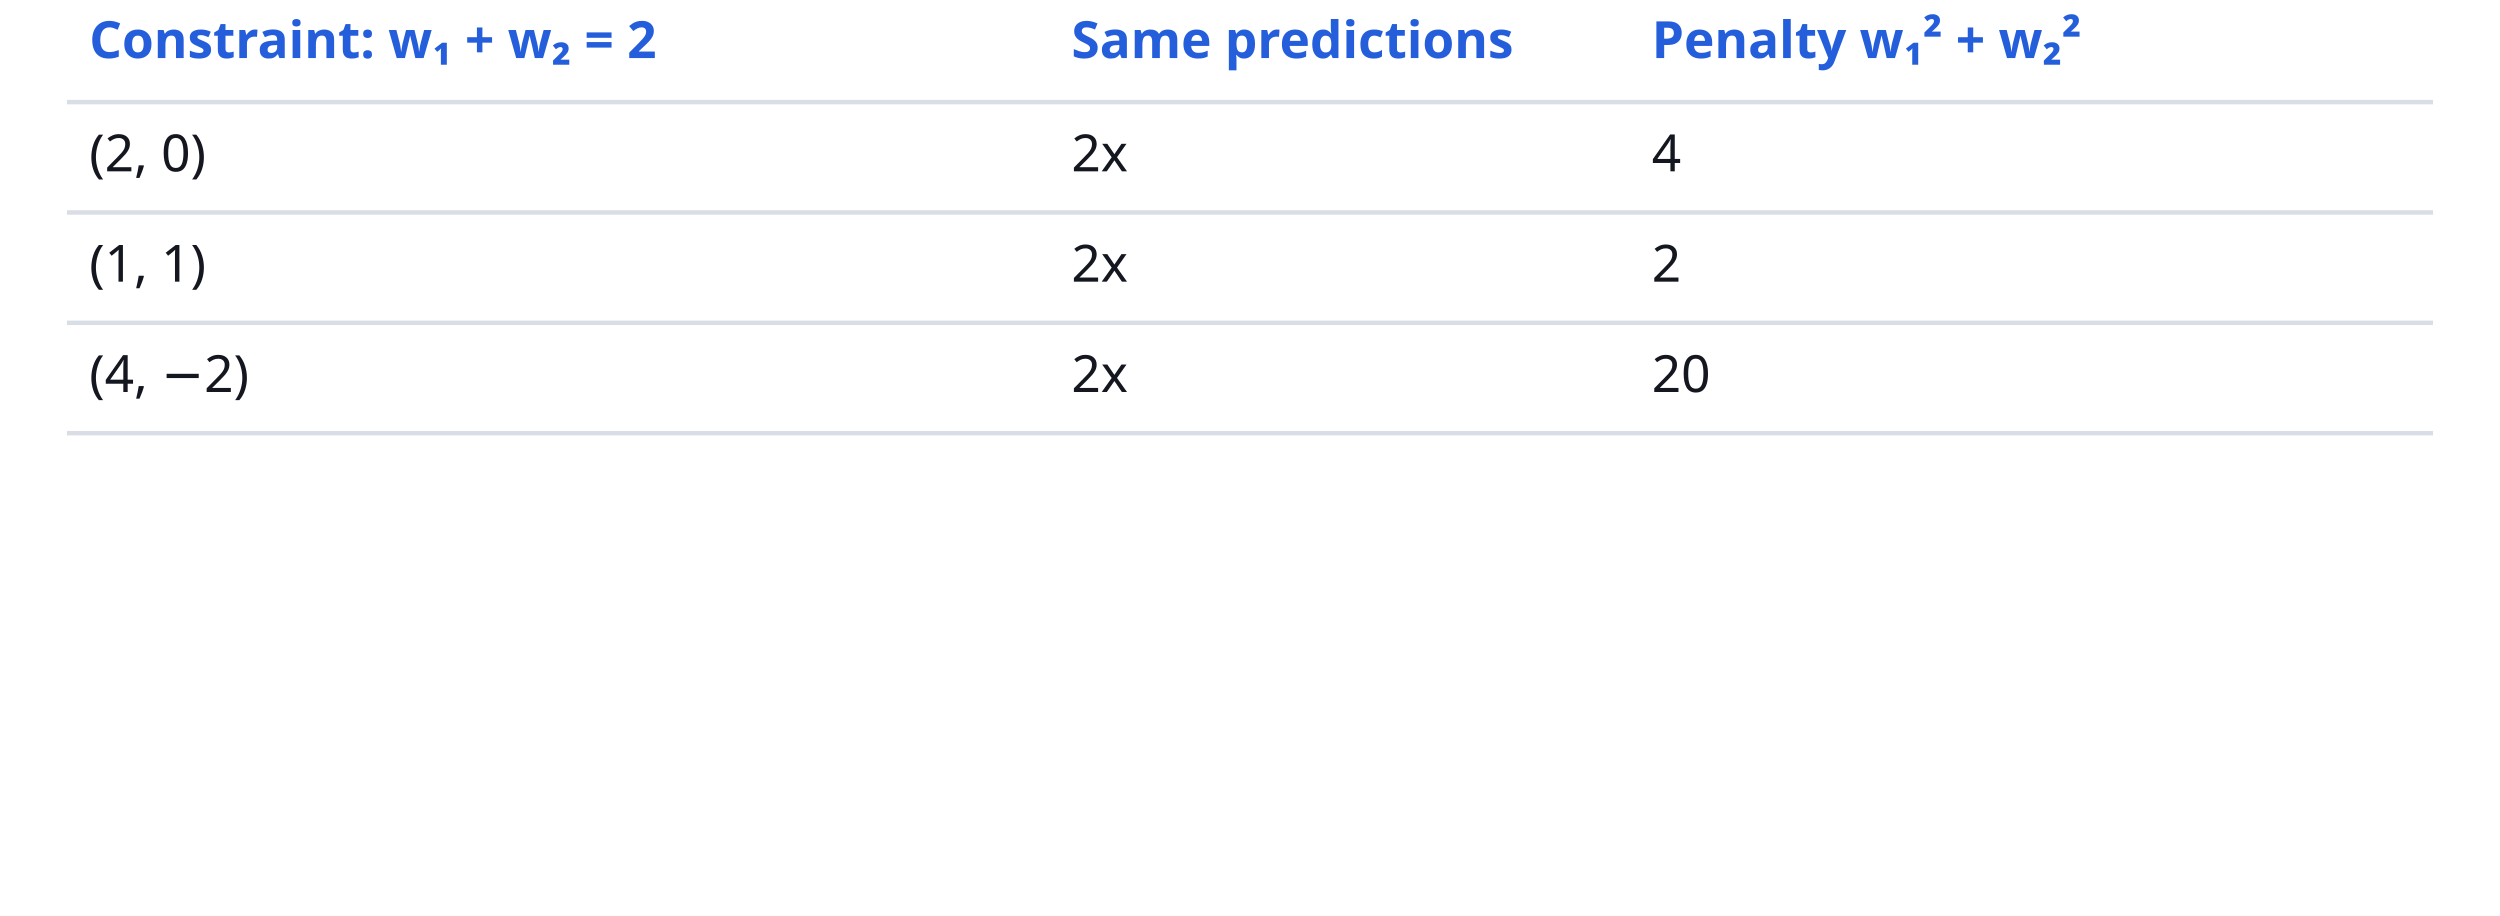
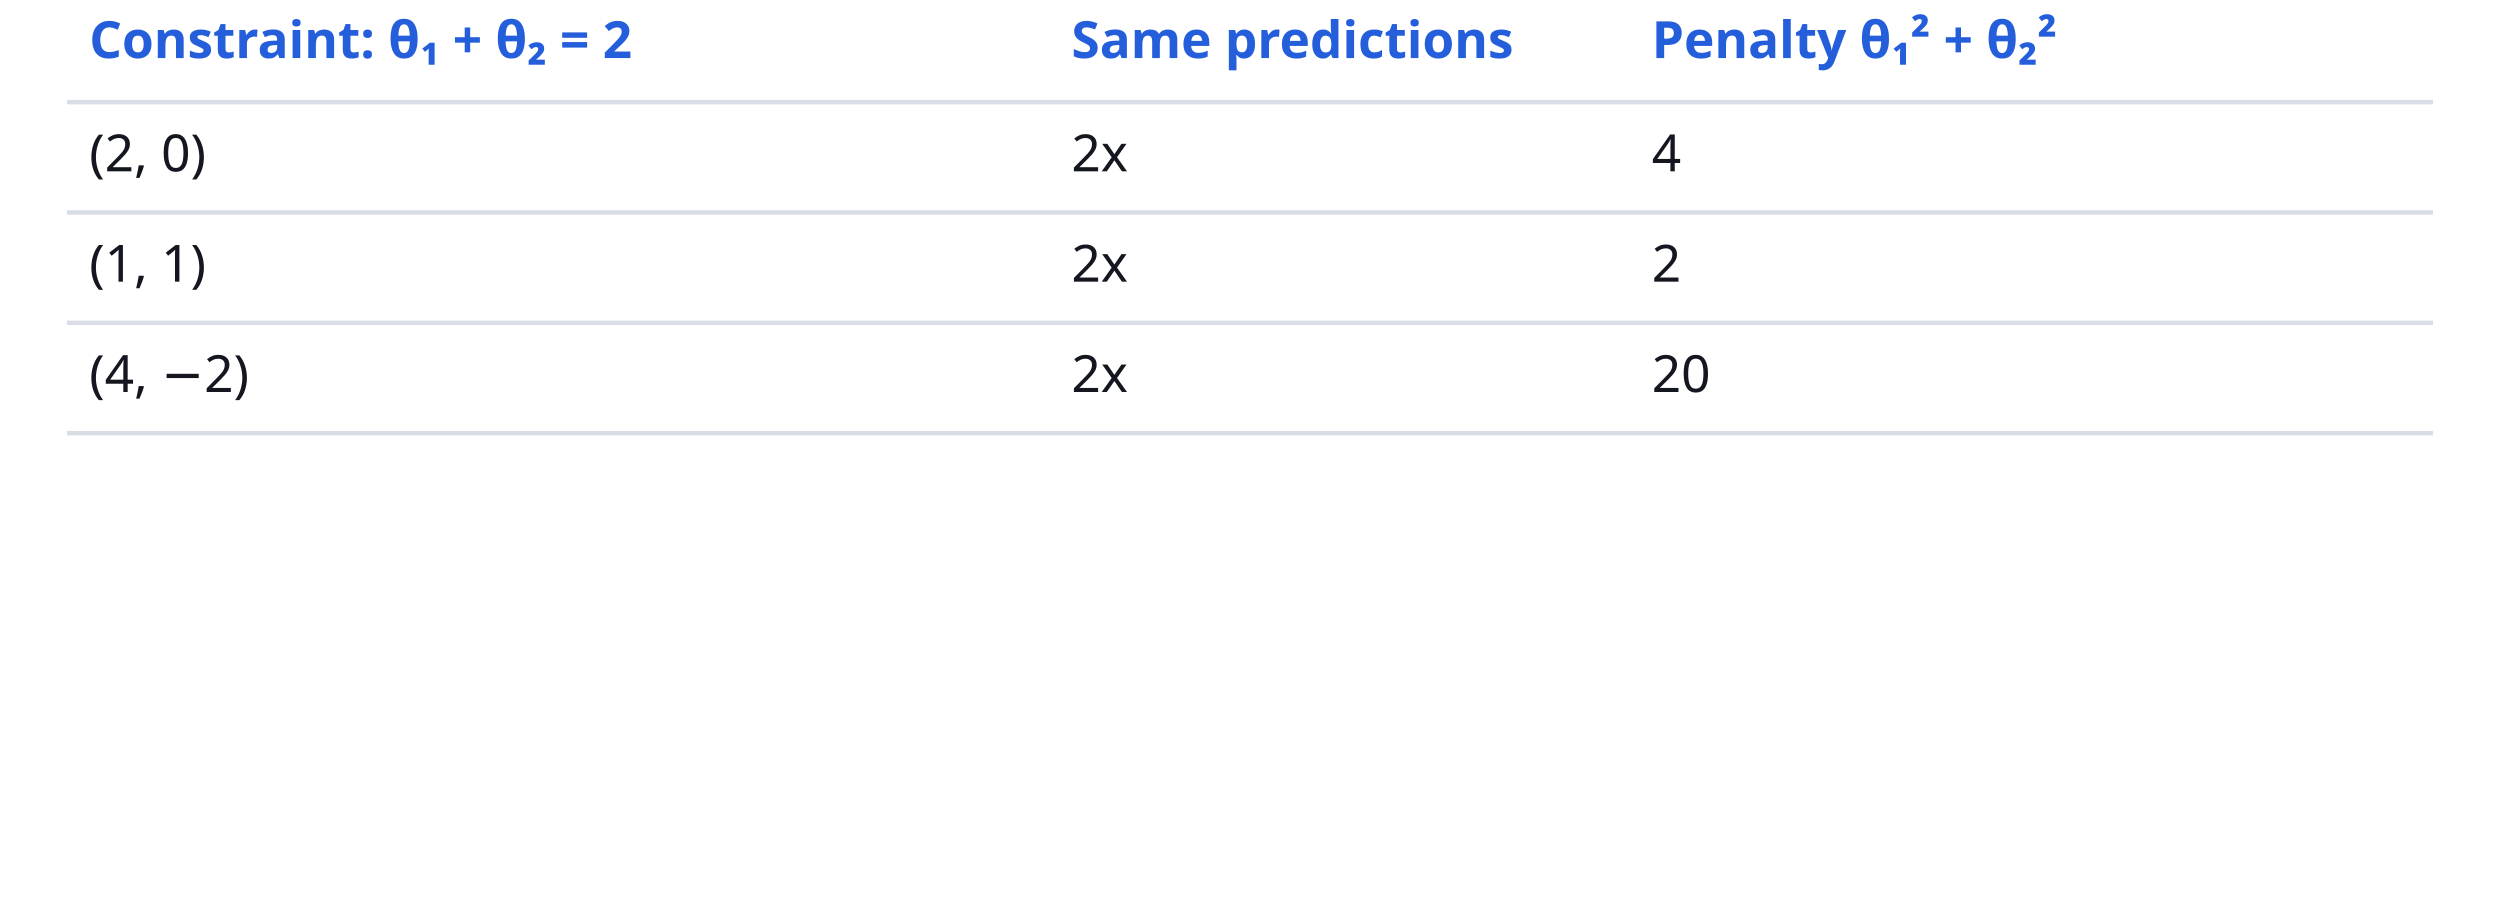
<svg xmlns="http://www.w3.org/2000/svg" viewBox="0 0 1120 410" role="img" aria-label="Ridge prefers sharing the weight" style="font-family:Avenir Next,Segoe UI,sans-serif">
-   <text x="40" y="26.0" font-size="23" fill="#245EDB" text-anchor="start" font-weight="650">Constraint: w₁ + w₂ = 2</text>
+   <text x="40" y="26.0" font-size="23" fill="#245EDB" text-anchor="start" font-weight="650">Constraint: θ₁ + θ₂ = 2</text>
  <text x="480" y="26.0" font-size="23" fill="#245EDB" text-anchor="start" font-weight="650">Same predictions</text>
-   <text x="740" y="26.0" font-size="23" fill="#245EDB" text-anchor="start" font-weight="650">Penalty w₁² + w₂²</text>
+   <text x="740" y="26.0" font-size="23" fill="#245EDB" text-anchor="start" font-weight="650">Penalty θ₁² + θ₂²</text>
  <line x1="30" y1="45.75" x2="1090" y2="45.75" stroke="#D9DDE5" stroke-width="2" stroke-dasharray="" />
  <text x="40" y="76.75" font-size="23" fill="#14171F" text-anchor="start" font-weight="500">(2, 0)</text>
  <text x="480" y="76.75" font-size="23" fill="#14171F" text-anchor="start" font-weight="500">2x</text>
  <text x="740" y="76.75" font-size="23" fill="#14171F" text-anchor="start" font-weight="500">4</text>
  <line x1="30" y1="95.19" x2="1090" y2="95.19" stroke="#D9DDE5" stroke-width="2" stroke-dasharray="" />
  <text x="40" y="126.19" font-size="23" fill="#14171F" text-anchor="start" font-weight="500">(1, 1)</text>
  <text x="480" y="126.19" font-size="23" fill="#14171F" text-anchor="start" font-weight="500">2x</text>
  <text x="740" y="126.19" font-size="23" fill="#14171F" text-anchor="start" font-weight="500">2</text>
  <line x1="30" y1="144.63" x2="1090" y2="144.63" stroke="#D9DDE5" stroke-width="2" stroke-dasharray="" />
  <text x="40" y="175.63" font-size="23" fill="#14171F" text-anchor="start" font-weight="500">(4, −2)</text>
  <text x="480" y="175.63" font-size="23" fill="#14171F" text-anchor="start" font-weight="500">2x</text>
  <text x="740" y="175.63" font-size="23" fill="#14171F" text-anchor="start" font-weight="500">20</text>
  <line x1="30" y1="194.07" x2="1090" y2="194.07" stroke="#D9DDE5" stroke-width="2" stroke-dasharray="" />
</svg>
